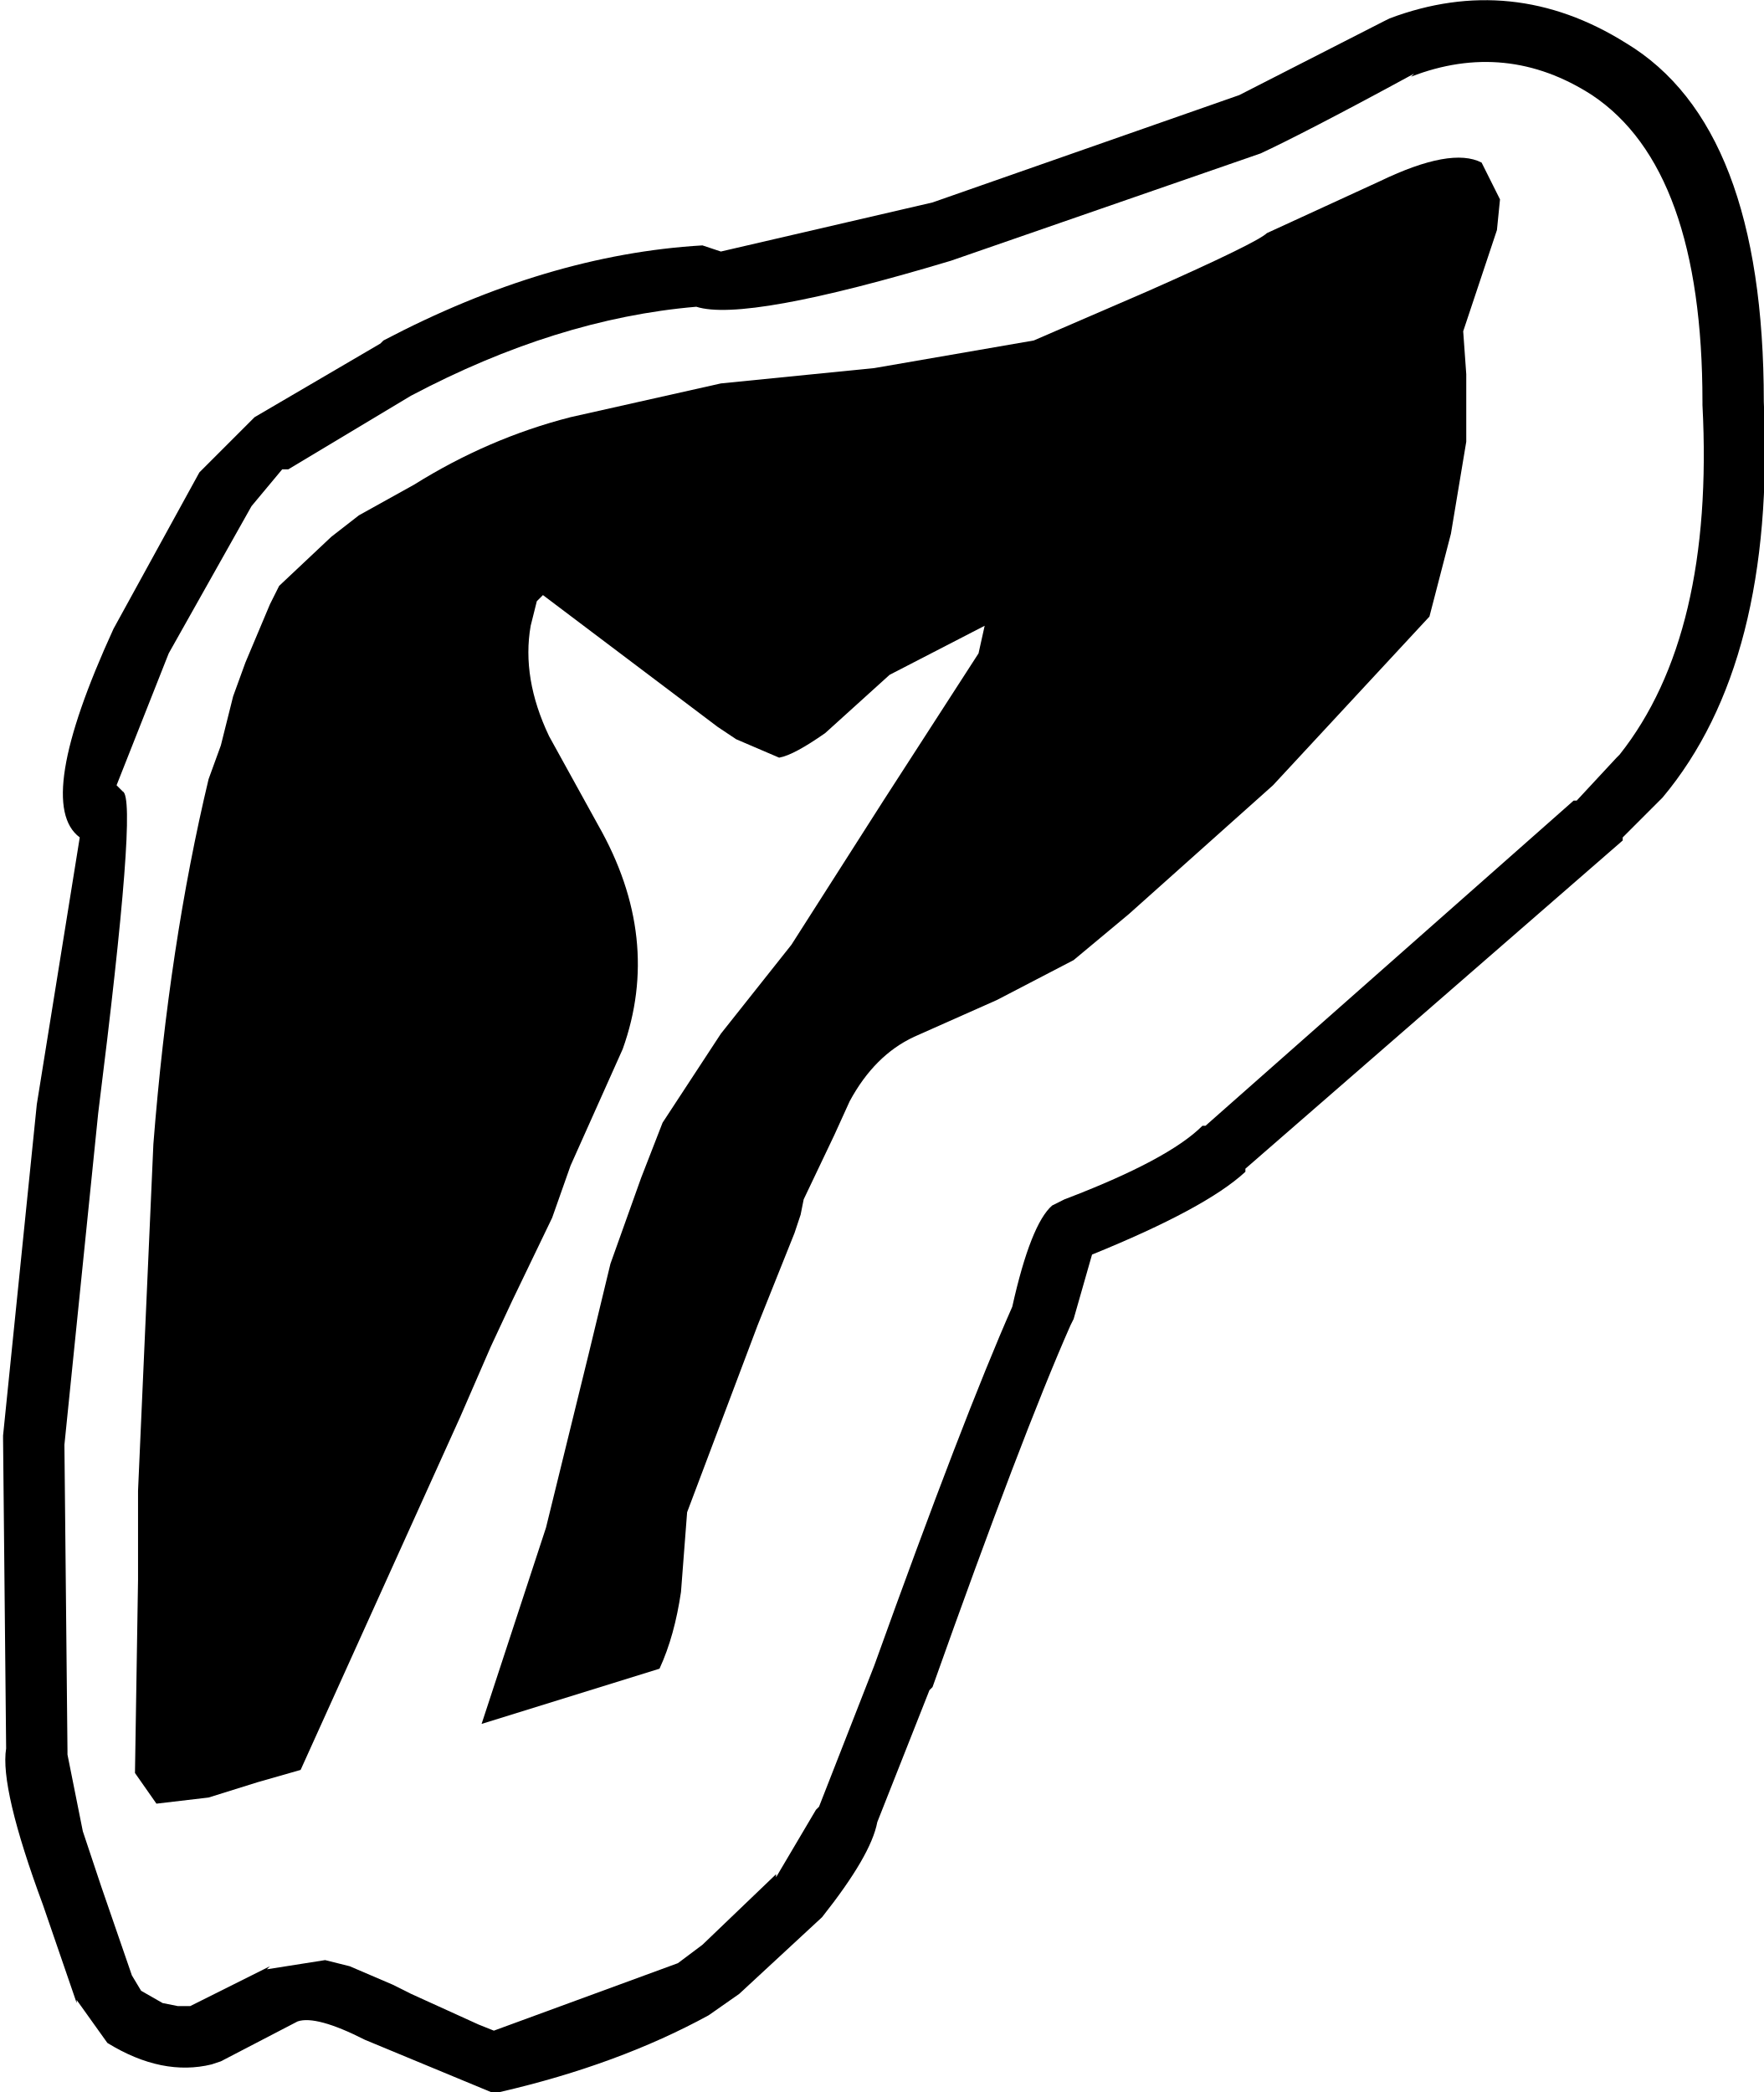
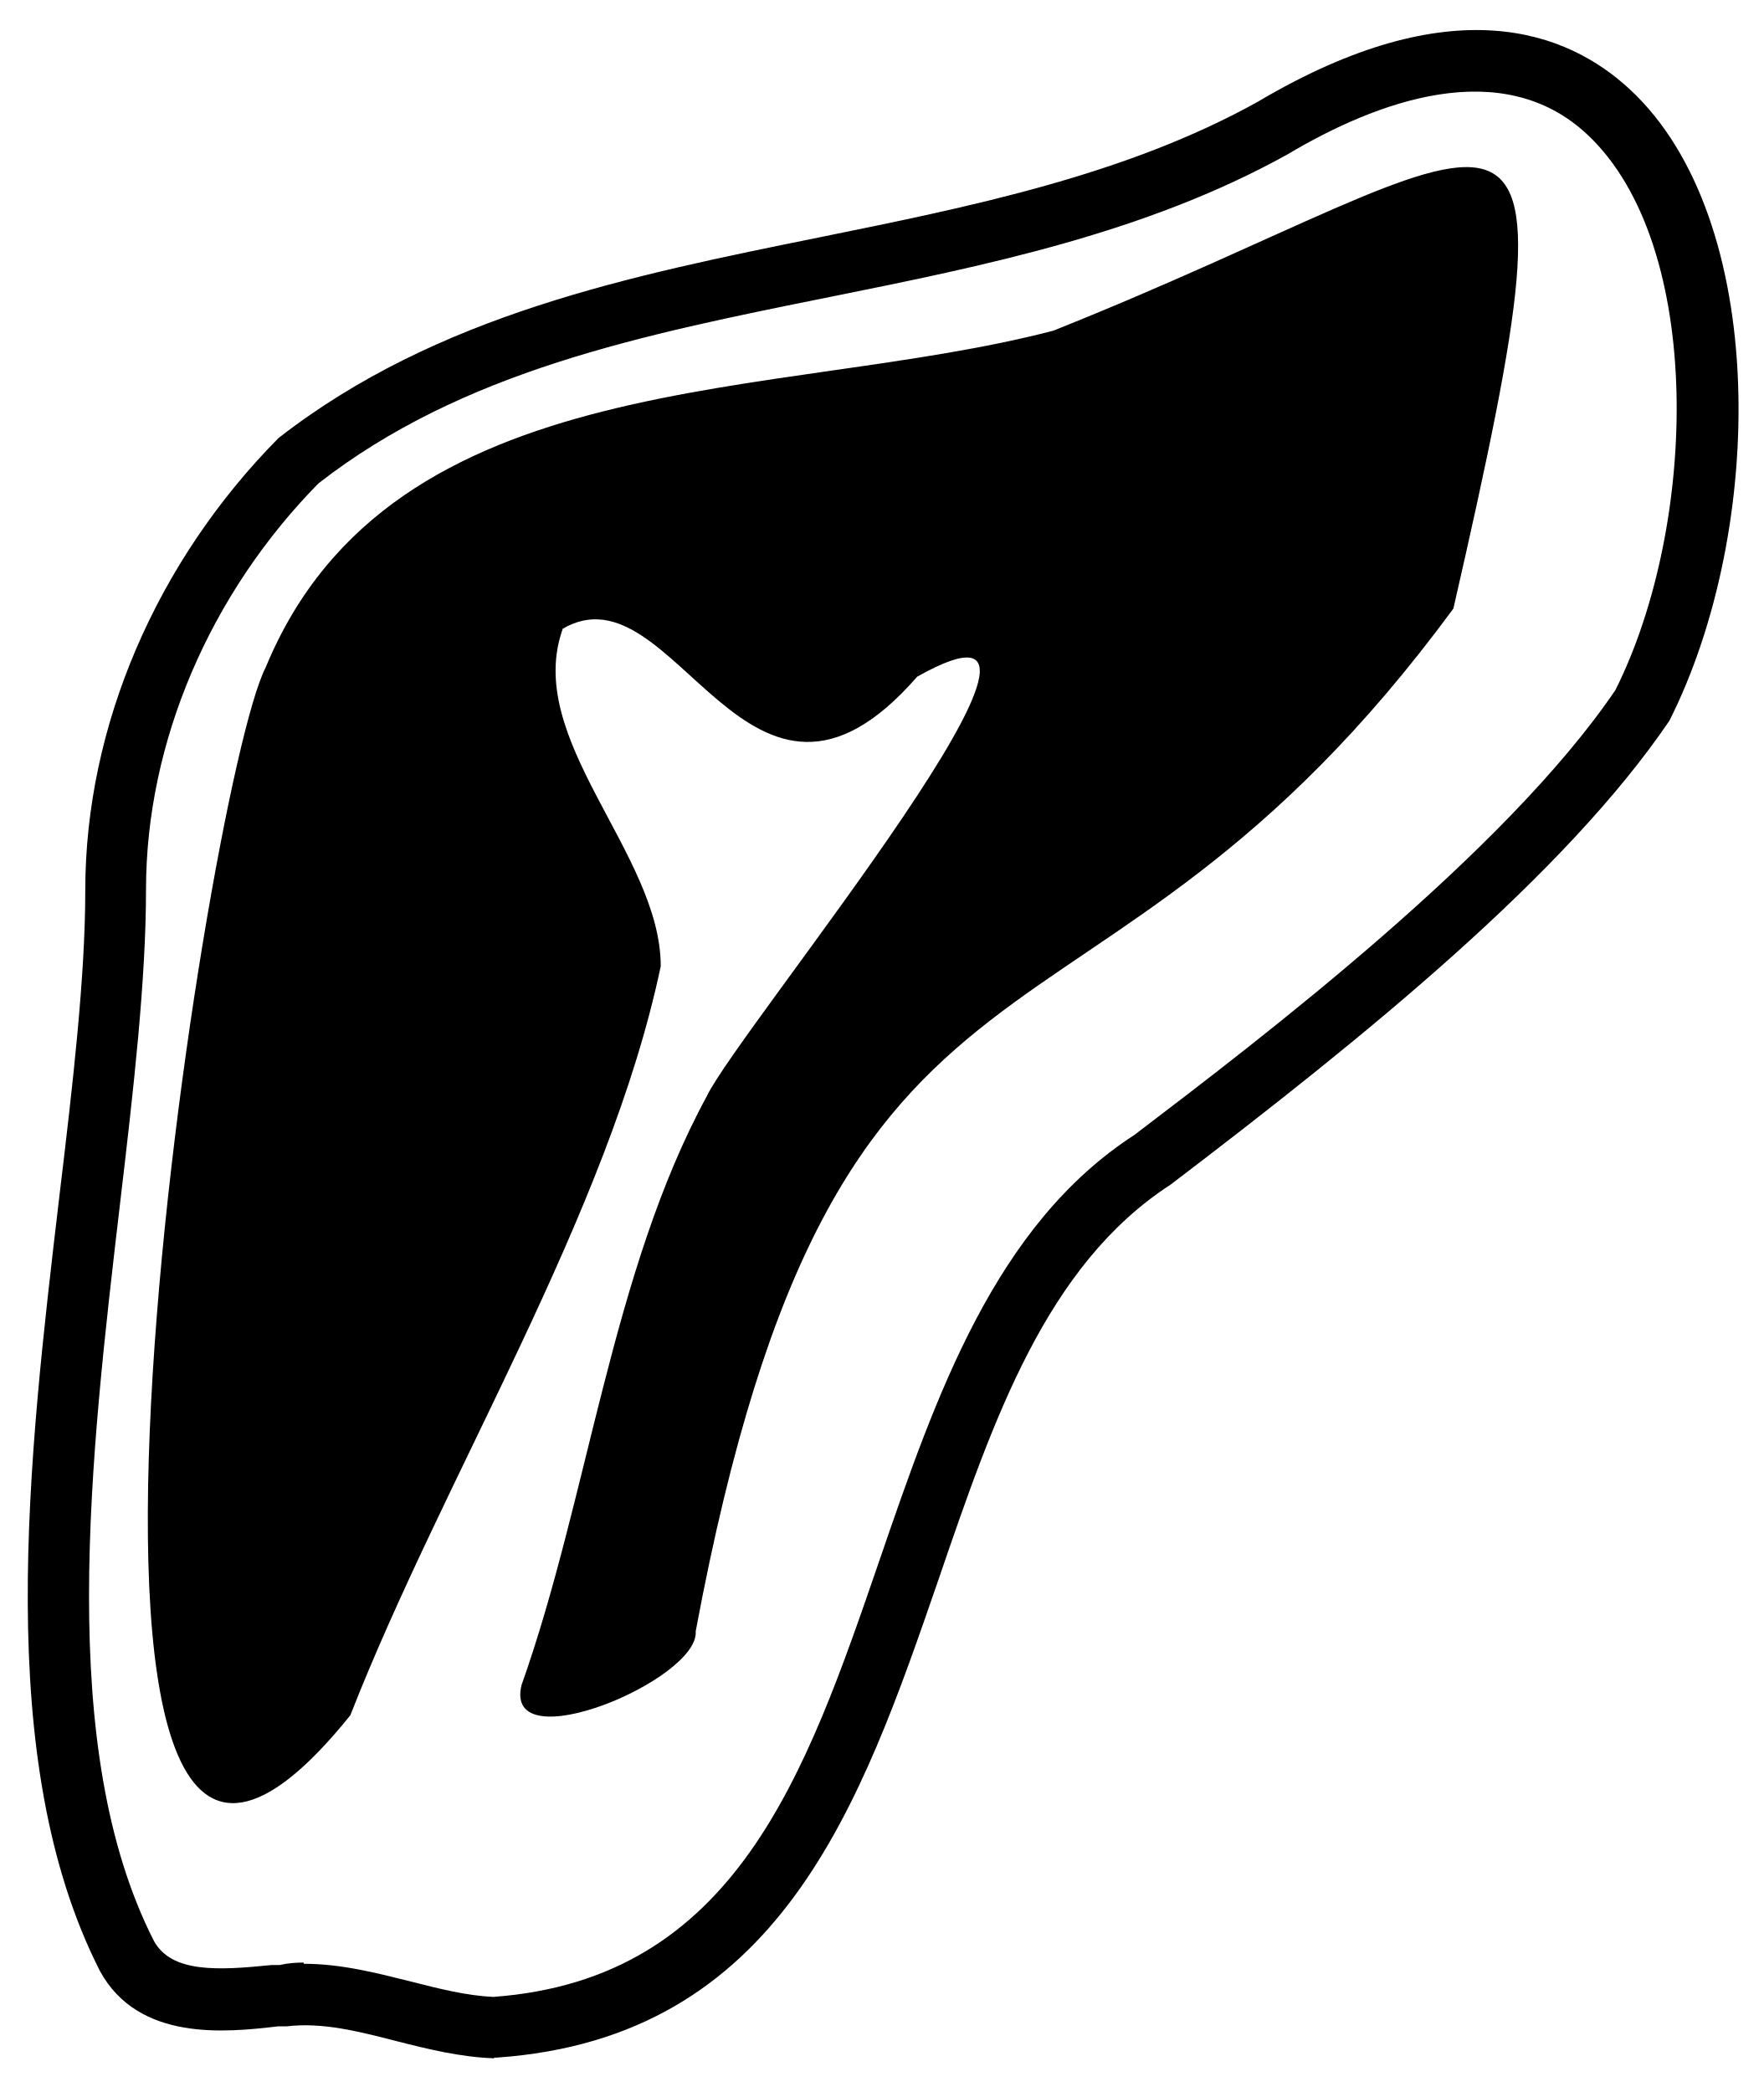
- <svg xmlns="http://www.w3.org/2000/svg" xmlns:ns1="https://www.free-decompiler.com/flash" id="Layer_1" version="1.1" viewBox="0 0 28.75 34.1">
+ <svg xmlns="http://www.w3.org/2000/svg" id="Layer_1" version="1.1" viewBox="0 0 28.75 34.1">
  <defs>
    <style>
      .st0 {
        fill-rule: evenodd;
      }
    </style>
  </defs>
-   <g id="Layer_11" data-name="Layer_1" ns1:objectType="shape">
-     <g>
-       <path class="st0" d="M13.6,18.5l-.5,1.05-.05.25-.1.3-.6,1.5-1.15,3.05-.1,1.3c-.07.47-.18.88-.35,1.25l-2.9.9,1.05-3.2.7-2.85.35-1.45.5-1.4.35-.9.95-1.45,1.15-1.45,1.5-2.35,1.55-2.4.1-.45-1.55.8-1.05.95c-.33.23-.58.37-.75.4l-.7-.3-.3-.2-2.85-2.15-.1.1-.1.4c-.1.57,0,1.17.3,1.8l.8,1.45c.7,1.23.83,2.45.4,3.65l-.85,1.9-.3.85-.65,1.35-.35.75-.5,1.15-2.6,5.75-.7.2-.8.25-.85.1-.35-.5.05-3.15v-1.45l.25-5.65c.17-2.17.47-4.15.9-5.95l.2-.55.2-.8.2-.55.4-.95.15-.3.85-.8.45-.35.9-.5c.8-.5,1.65-.87,2.55-1.1l2.45-.55,2.5-.25,2.6-.45,1.85-.8c1.2-.53,1.85-.85,1.95-.95l1.85-.85c.77-.37,1.32-.47,1.65-.3l.3.6-.05.5-.55,1.65.05.7v.45s0,.65,0,.65l-.25,1.5-.35,1.35-2.55,2.75-2.35,2.1-.9.75-1.25.65-1.35.6c-.43.2-.78.55-1.05,1.05l-.25.55" />
-       <path class="st0" d="M1.75,33.3l-.5-.7v.05l-.55-1.6c-.47-1.27-.67-2.12-.6-2.55l-.05-5.05v-.05l.55-5.4.7-4.35c-.5-.37-.32-1.5.55-3.4l1.4-2.55.9-.9,2.05-1.2.05-.05c1.77-.93,3.5-1.45,5.2-1.55l.3.1,3.45-.8,5-1.75,2.35-1.2.1-.05c1.33-.5,2.62-.37,3.85.4,1.5.9,2.25,2.85,2.25,5.85.13,2.83-.42,4.98-1.65,6.45l-.05.05-.6.6v.05l-6.15,5.35v.05c-.43.4-1.27.85-2.5,1.35l-.3,1.05-.05.1c-.53,1.2-1.28,3.17-2.25,5.9l-.05.05-.85,2.15c-.07.37-.37.88-.9,1.55l-1.35,1.25-.5.35c-.97.53-2.1.95-3.4,1.25h-.15l-2.05-.85c-.53-.27-.9-.37-1.1-.3l-1.25.65-.15.05c-.53.13-1.1.02-1.7-.35M7.8,33l.25.1,3-1.1.4-.3,1.2-1.15v.05l.65-1.1.05-.05.9-2.3c.97-2.7,1.72-4.65,2.25-5.85.2-.9.42-1.45.65-1.65l.2-.1c1.13-.43,1.88-.83,2.25-1.2h.05l6-5.3h.05l.65-.7.05-.05c1.03-1.3,1.48-3.2,1.35-5.7v-.05c0-2.53-.6-4.2-1.8-5-.93-.6-1.92-.7-2.95-.3l.05-.05c-1.23.67-2.07,1.1-2.5,1.3l-5.05,1.75c-2.23.67-3.62.92-4.15.75-1.53.13-3.08.62-4.65,1.45l-2,1.2h-.1l-.5.6-1.35,2.4-.85,2.15.1.1c.17.07.03,1.82-.4,5.25l-.55,5.4.05,5v.05l.25,1.25.3.9.5,1.45.15.25.35.2.25.05h.2l.1-.05,1.2-.6-.05.05.95-.15.4.1.7.3.3.15,1.1.5" />
-     </g>
-   </g>
-   <path class="st0" d="M5.85,8.4" />
-   <path class="st0" d="M5.4,8.75" />
+   <path class="st0" d="M9.18,10.23c-.67,1.81,1.59,3.67,1.59,5.52-.85,4.04-3.52,8.28-5.06,12.21C-.1,35.18,3.32,12.84,4.33,10.88c2.06-4.99,8.36-4.32,12.84-5.49,7.69-3.07,8.81-5.46,6.52,4.53-6,8.16-10.02,4.19-12.35,16.67.06.79-3.14,2.13-2.84.88,1.09-3.07,1.47-6.75,3.02-9.6.52-1.1,6.88-8.78,3.43-6.84-2.76,3.17-3.94-1.86-5.78-.78ZM8.06,33.55h-.02c-.54-.02-1.07-.15-1.58-.28-.62-.16-1.21-.31-1.79-.24h-.14c-.85.1-2.27.25-2.9-.9C-.12,28.69.46,23.8.97,19.48c.22-1.83.42-3.56.42-4.97,0-2.67,1.16-5.36,3.15-7.37,2.58-2.01,5.75-2.65,8.81-3.27,2.46-.5,4.99-1.01,7.15-2.21,3.17-1.88,5.05-1.15,6.07-.2,2.27,2.11,2.21,7.18.64,10.29-1.7,2.5-4.91,5.11-8.13,7.56-2.02,1.31-2.88,3.8-3.78,6.43-1.27,3.68-2.58,7.48-7.21,7.8-.01,0-.02,0-.04,0ZM4.95,32.01c.61,0,1.19.15,1.75.29.47.12.91.23,1.34.25,3.95-.29,5.09-3.61,6.3-7.13.92-2.68,1.88-5.45,4.15-6.92,2.09-1.59,6.04-4.6,7.84-7.25,1.35-2.69,1.46-7.27-.46-9.06-1.39-1.3-3.43-.54-4.89.33-2.31,1.28-4.92,1.81-7.45,2.32-3.08.62-5.99,1.21-8.34,3.04-1.76,1.79-2.81,4.21-2.81,6.62,0,1.47-.2,3.23-.42,5.09-.49,4.18-1.05,8.91.55,12.05.29.52,1.04.48,1.92.39h.13c.13-.03.26-.04.39-.04Z" />
</svg>
